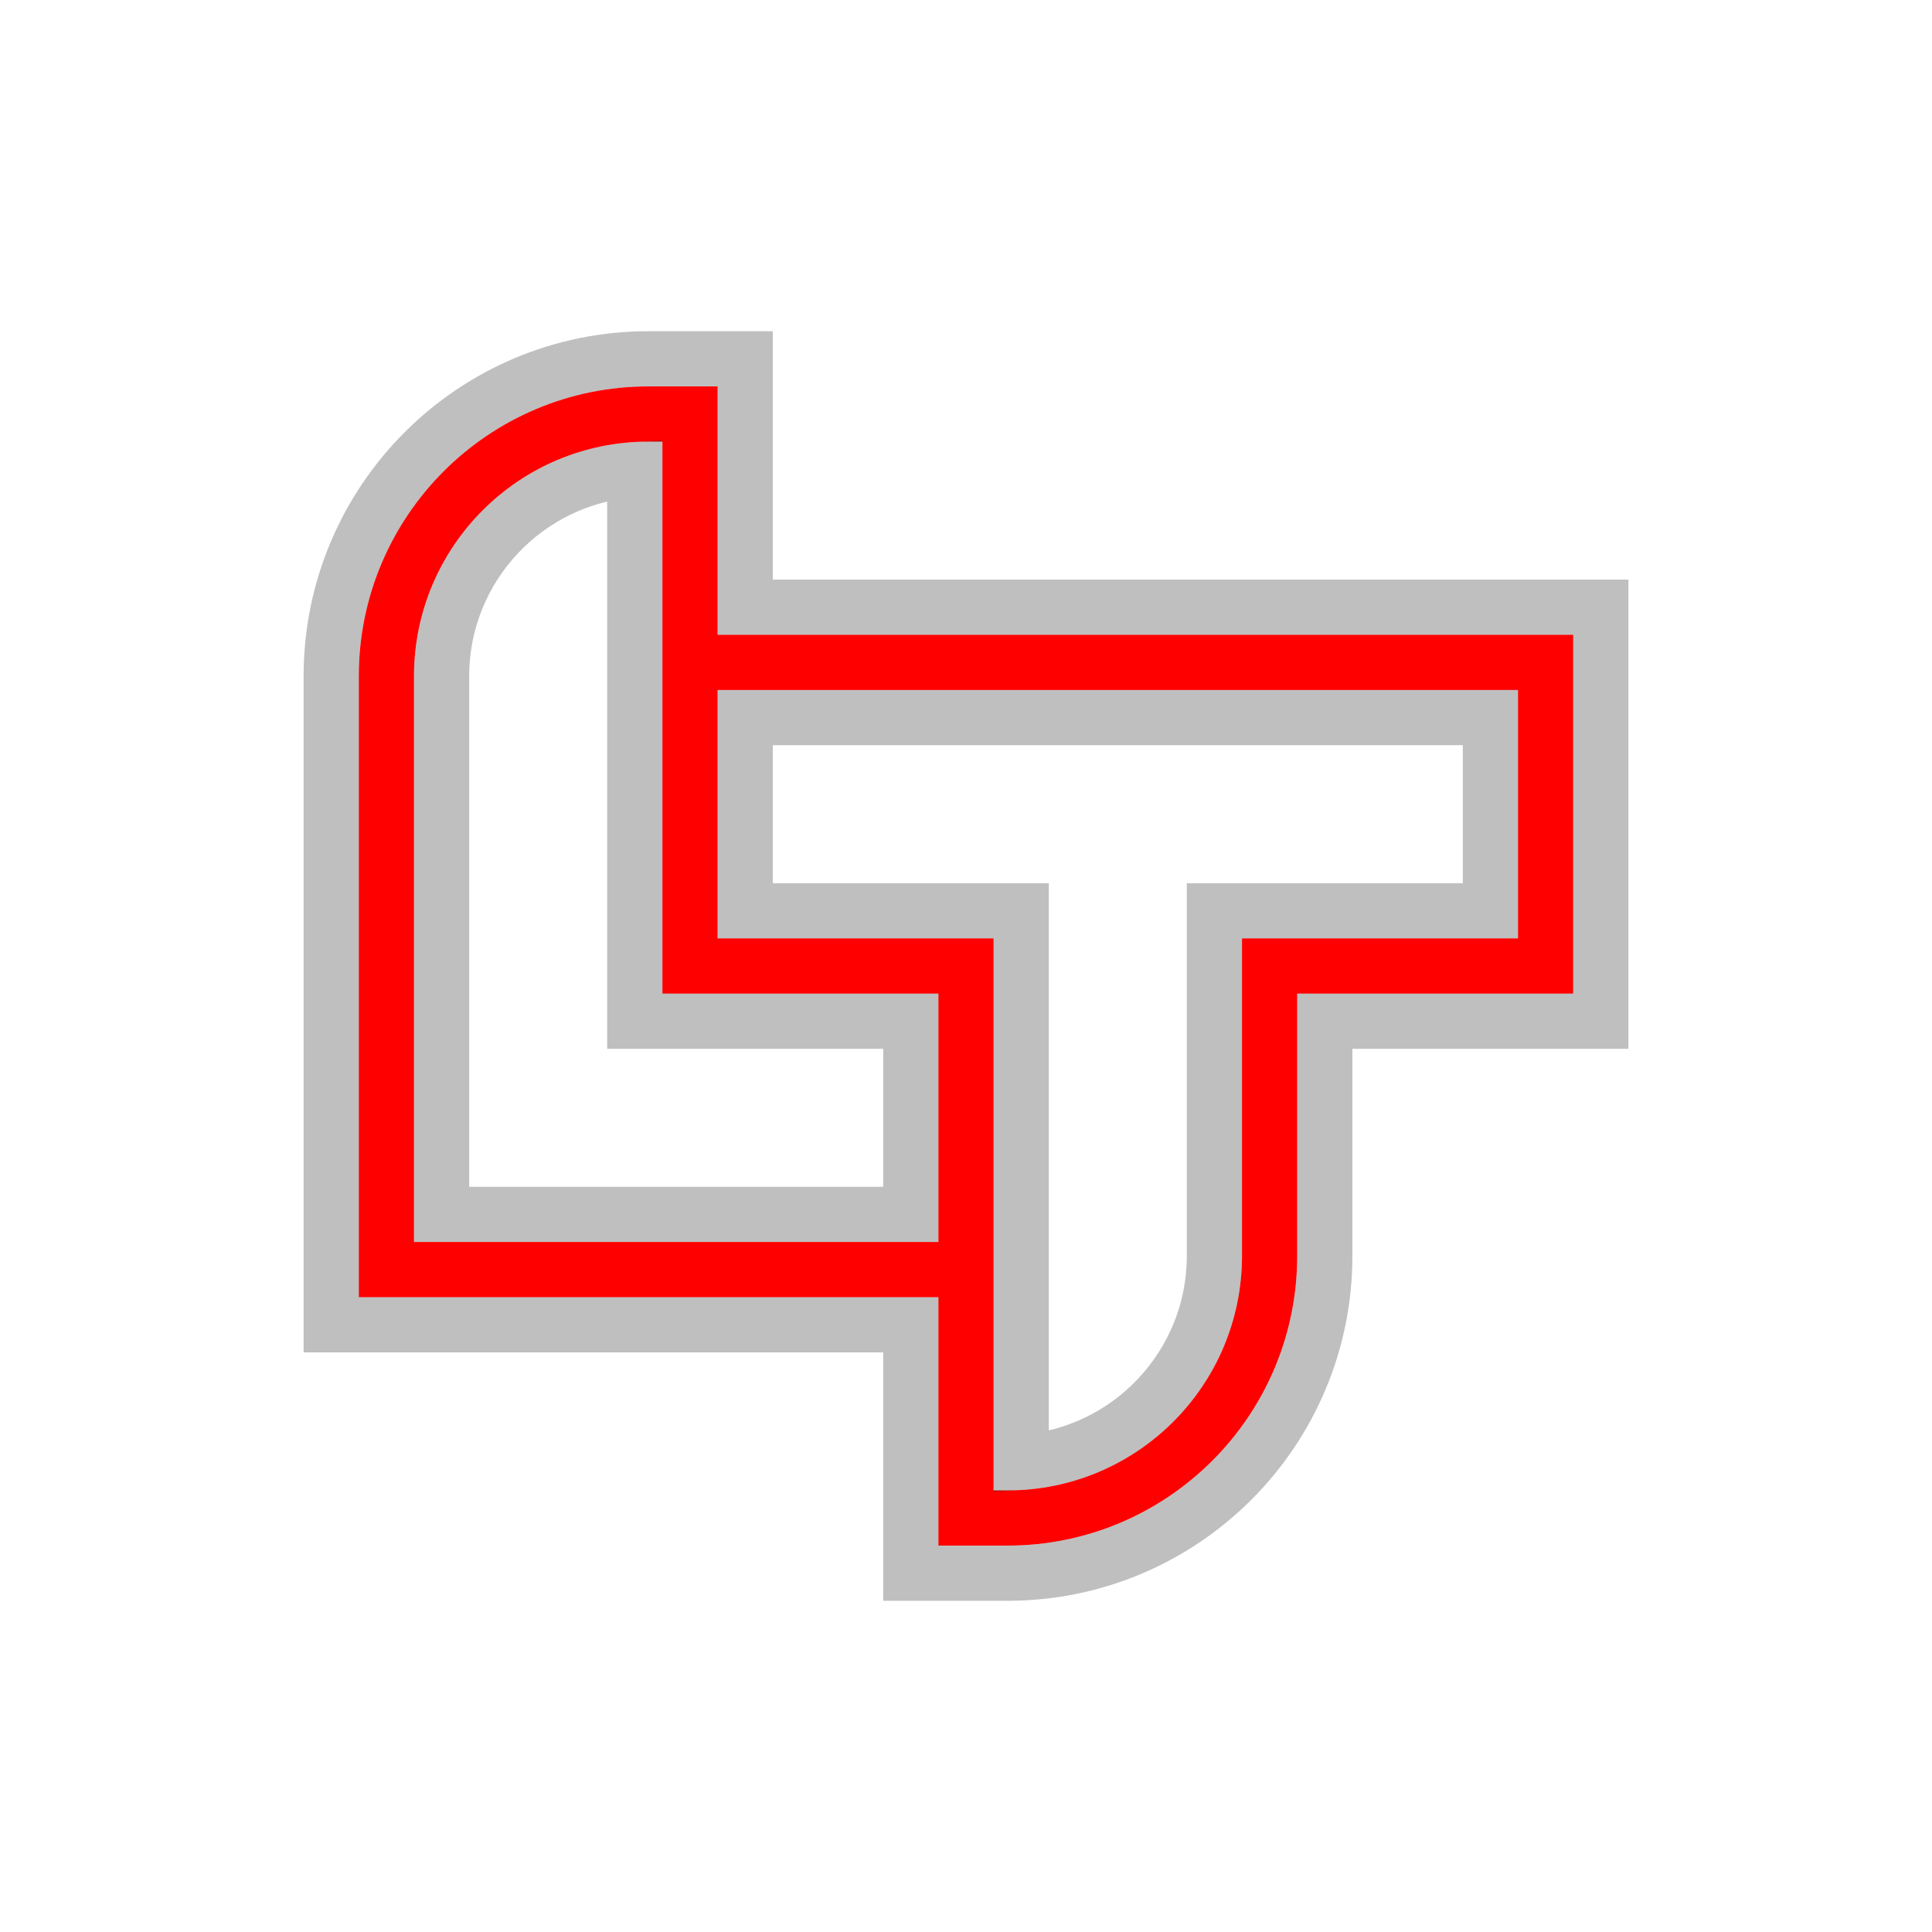
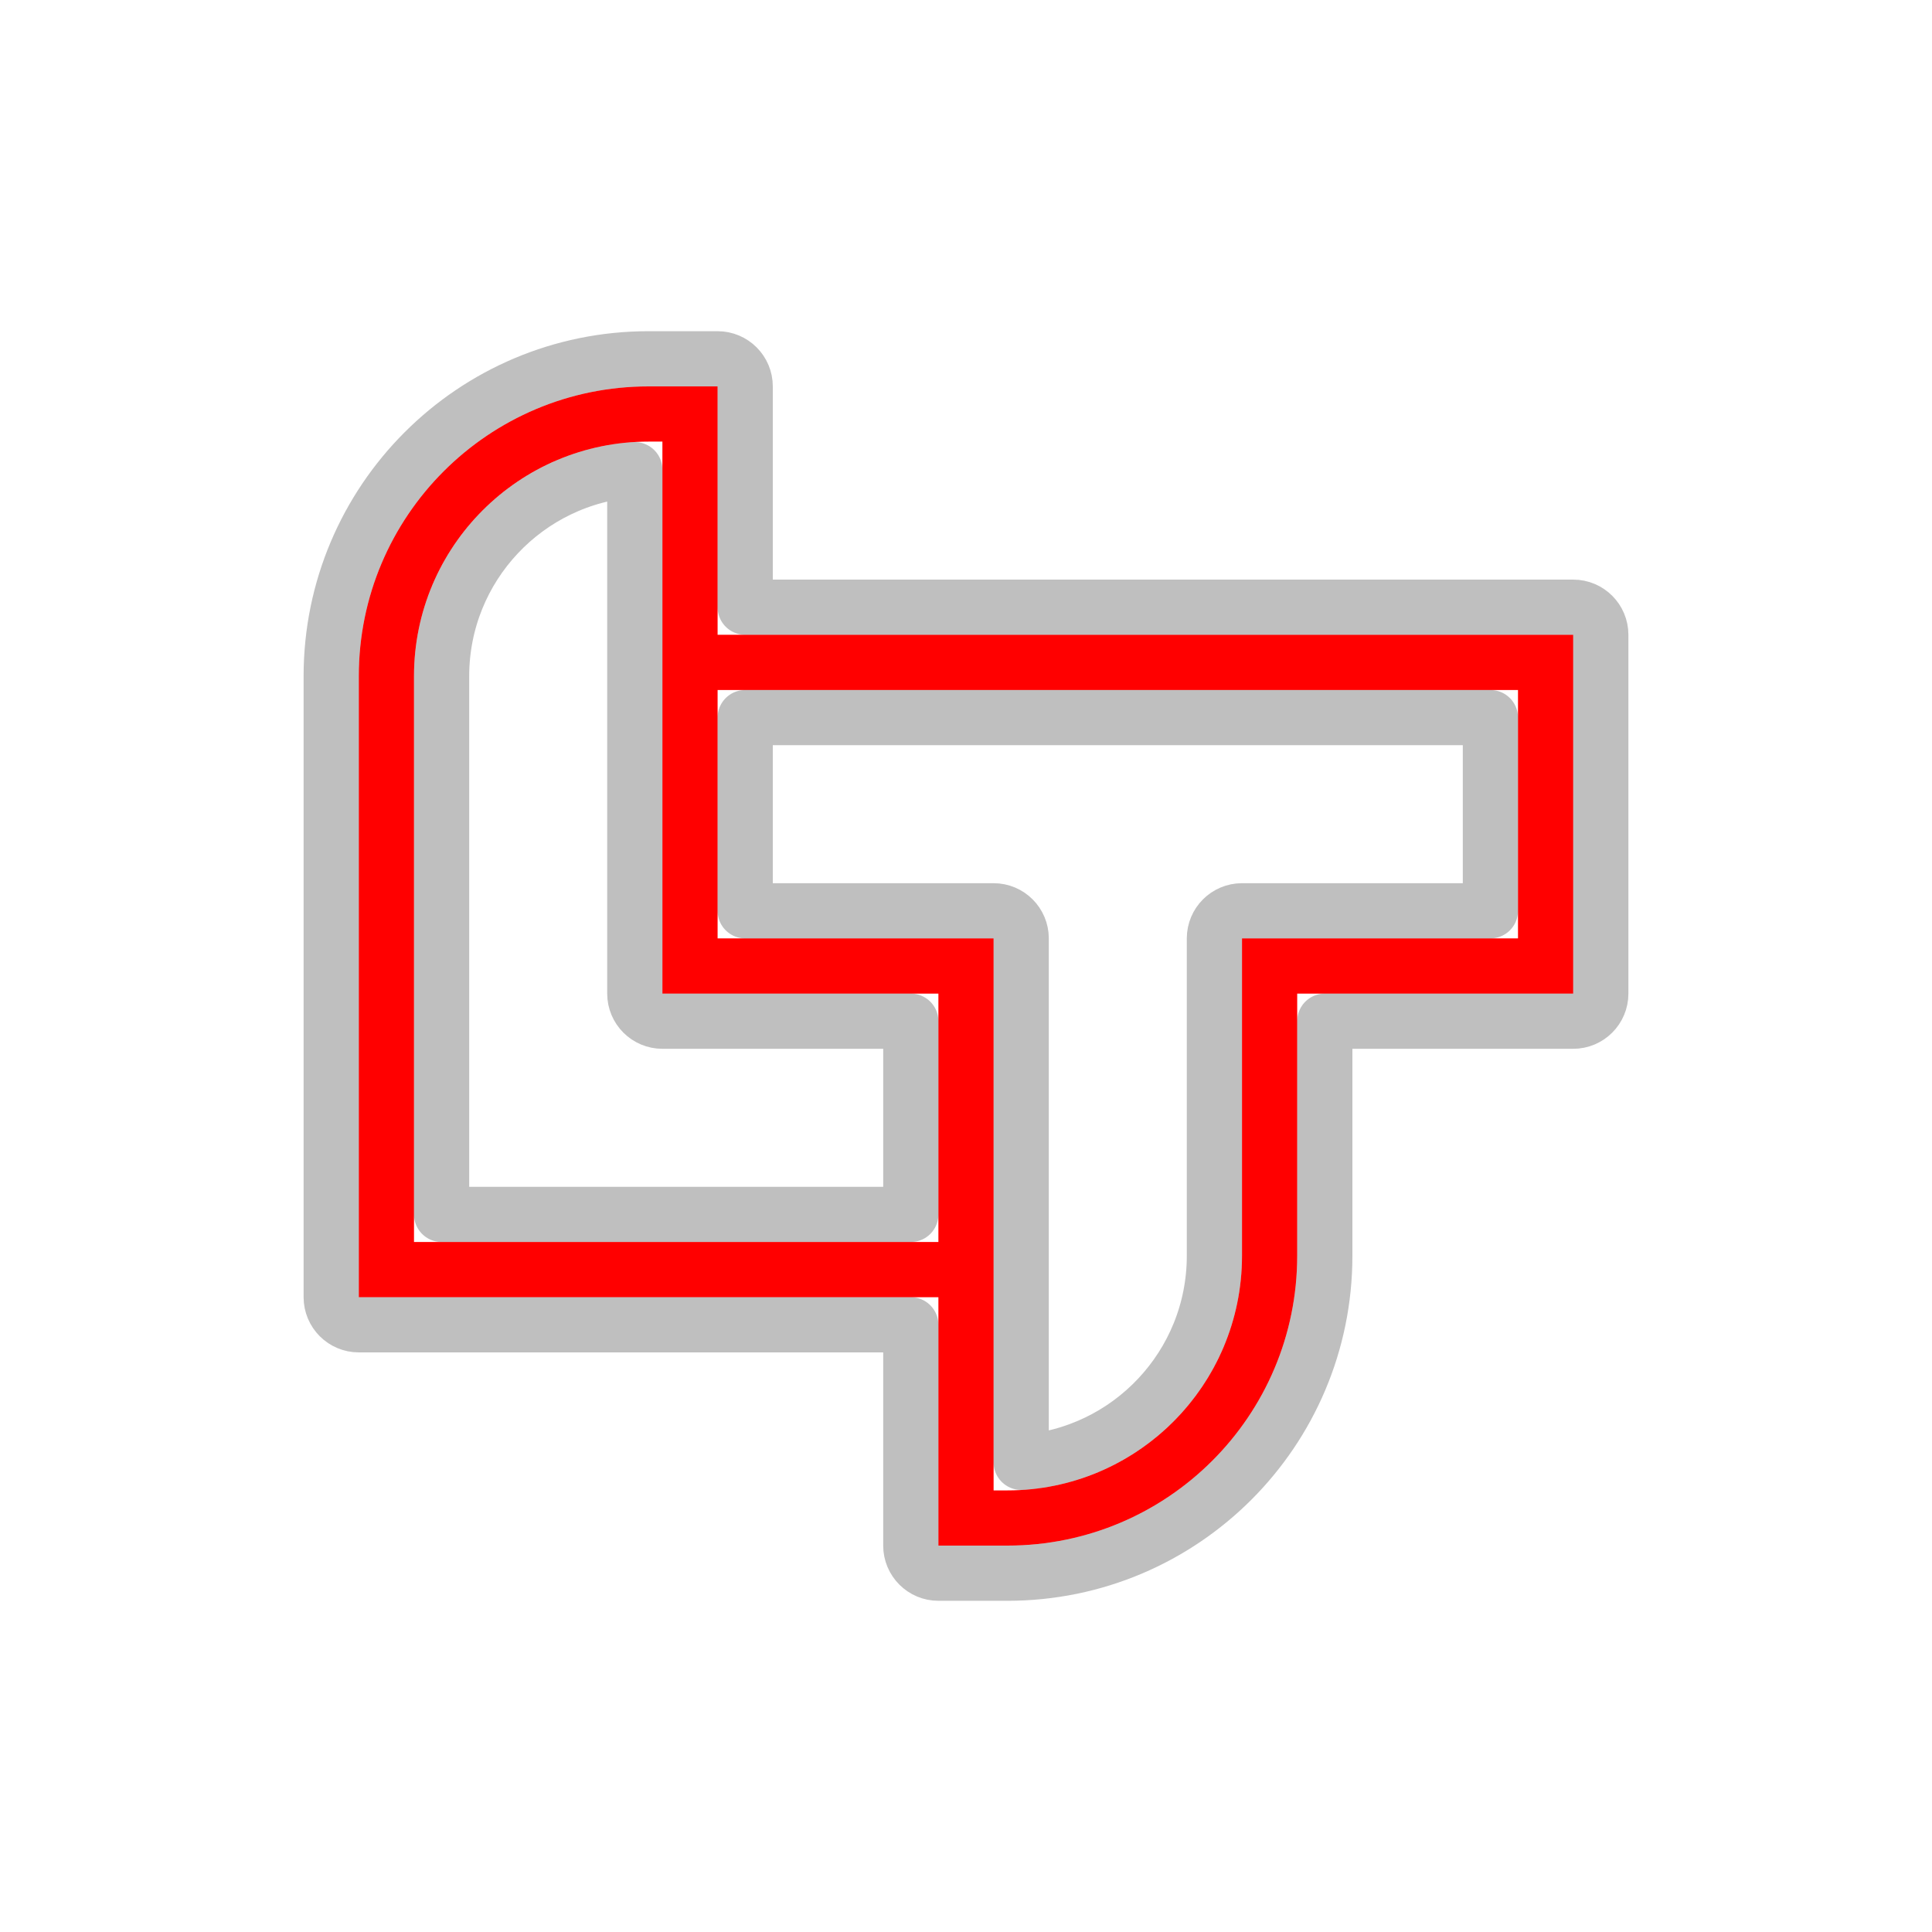
<svg xmlns="http://www.w3.org/2000/svg" width="700" height="700" viewBox="0 0 700 700" fill="none">
  <path fill-rule="evenodd" clip-rule="evenodd" d="M130 245C130 187.01 177.01 140 235 140H260V230H570V360H470V455C470 512.99 422.99 560 365 560H340V470H130V245ZM235 160C188.056 160 150 198.056 150 245V450H340V360H240V160H235ZM260 250V340H360V540H365C411.944 540 450 501.944 450 455V340H550V250H260Z" fill="#FF0000" />
-   <path d="M270 140V130H260H235C171.487 130 120 181.487 120 245V470V480H130H330V560V570H340H365C428.513 570 480 518.513 480 455V370H570H580V360V230V220H570H270V140ZM230 360V370H240H330V440H160V245C160 205.259 190.91 172.737 230 170.164V360ZM370 340V330H360H270V260H540V330H450H440V340V455C440 494.741 409.09 527.263 370 529.836V340Z" stroke="black" stroke-opacity="0.25" stroke-width="20" />
+   <path d="M270 140C270 134.477 265.523 130 260 130H235C171.487 130 120 181.487 120 245V470C120 475.523 124.477 480 130 480H330V560C330 565.523 334.477 570 340 570H365C428.513 570 480 518.513 480 455V370H570C575.523 370 580 365.523 580 360V230C580 224.477 575.523 220 570 220H270V140ZM440 455C440 494.741 409.09 527.263 370 529.836V340C370 334.477 365.523 330 360 330H270V260H540V330H450C444.477 330 440 334.477 440 340V455ZM230 360C230 365.523 234.477 370 240 370H330V440H160V245C160 205.259 190.91 172.737 230 170.164V360Z" stroke="black" stroke-opacity="0.25" stroke-width="20" stroke-linejoin="round" />
</svg>
